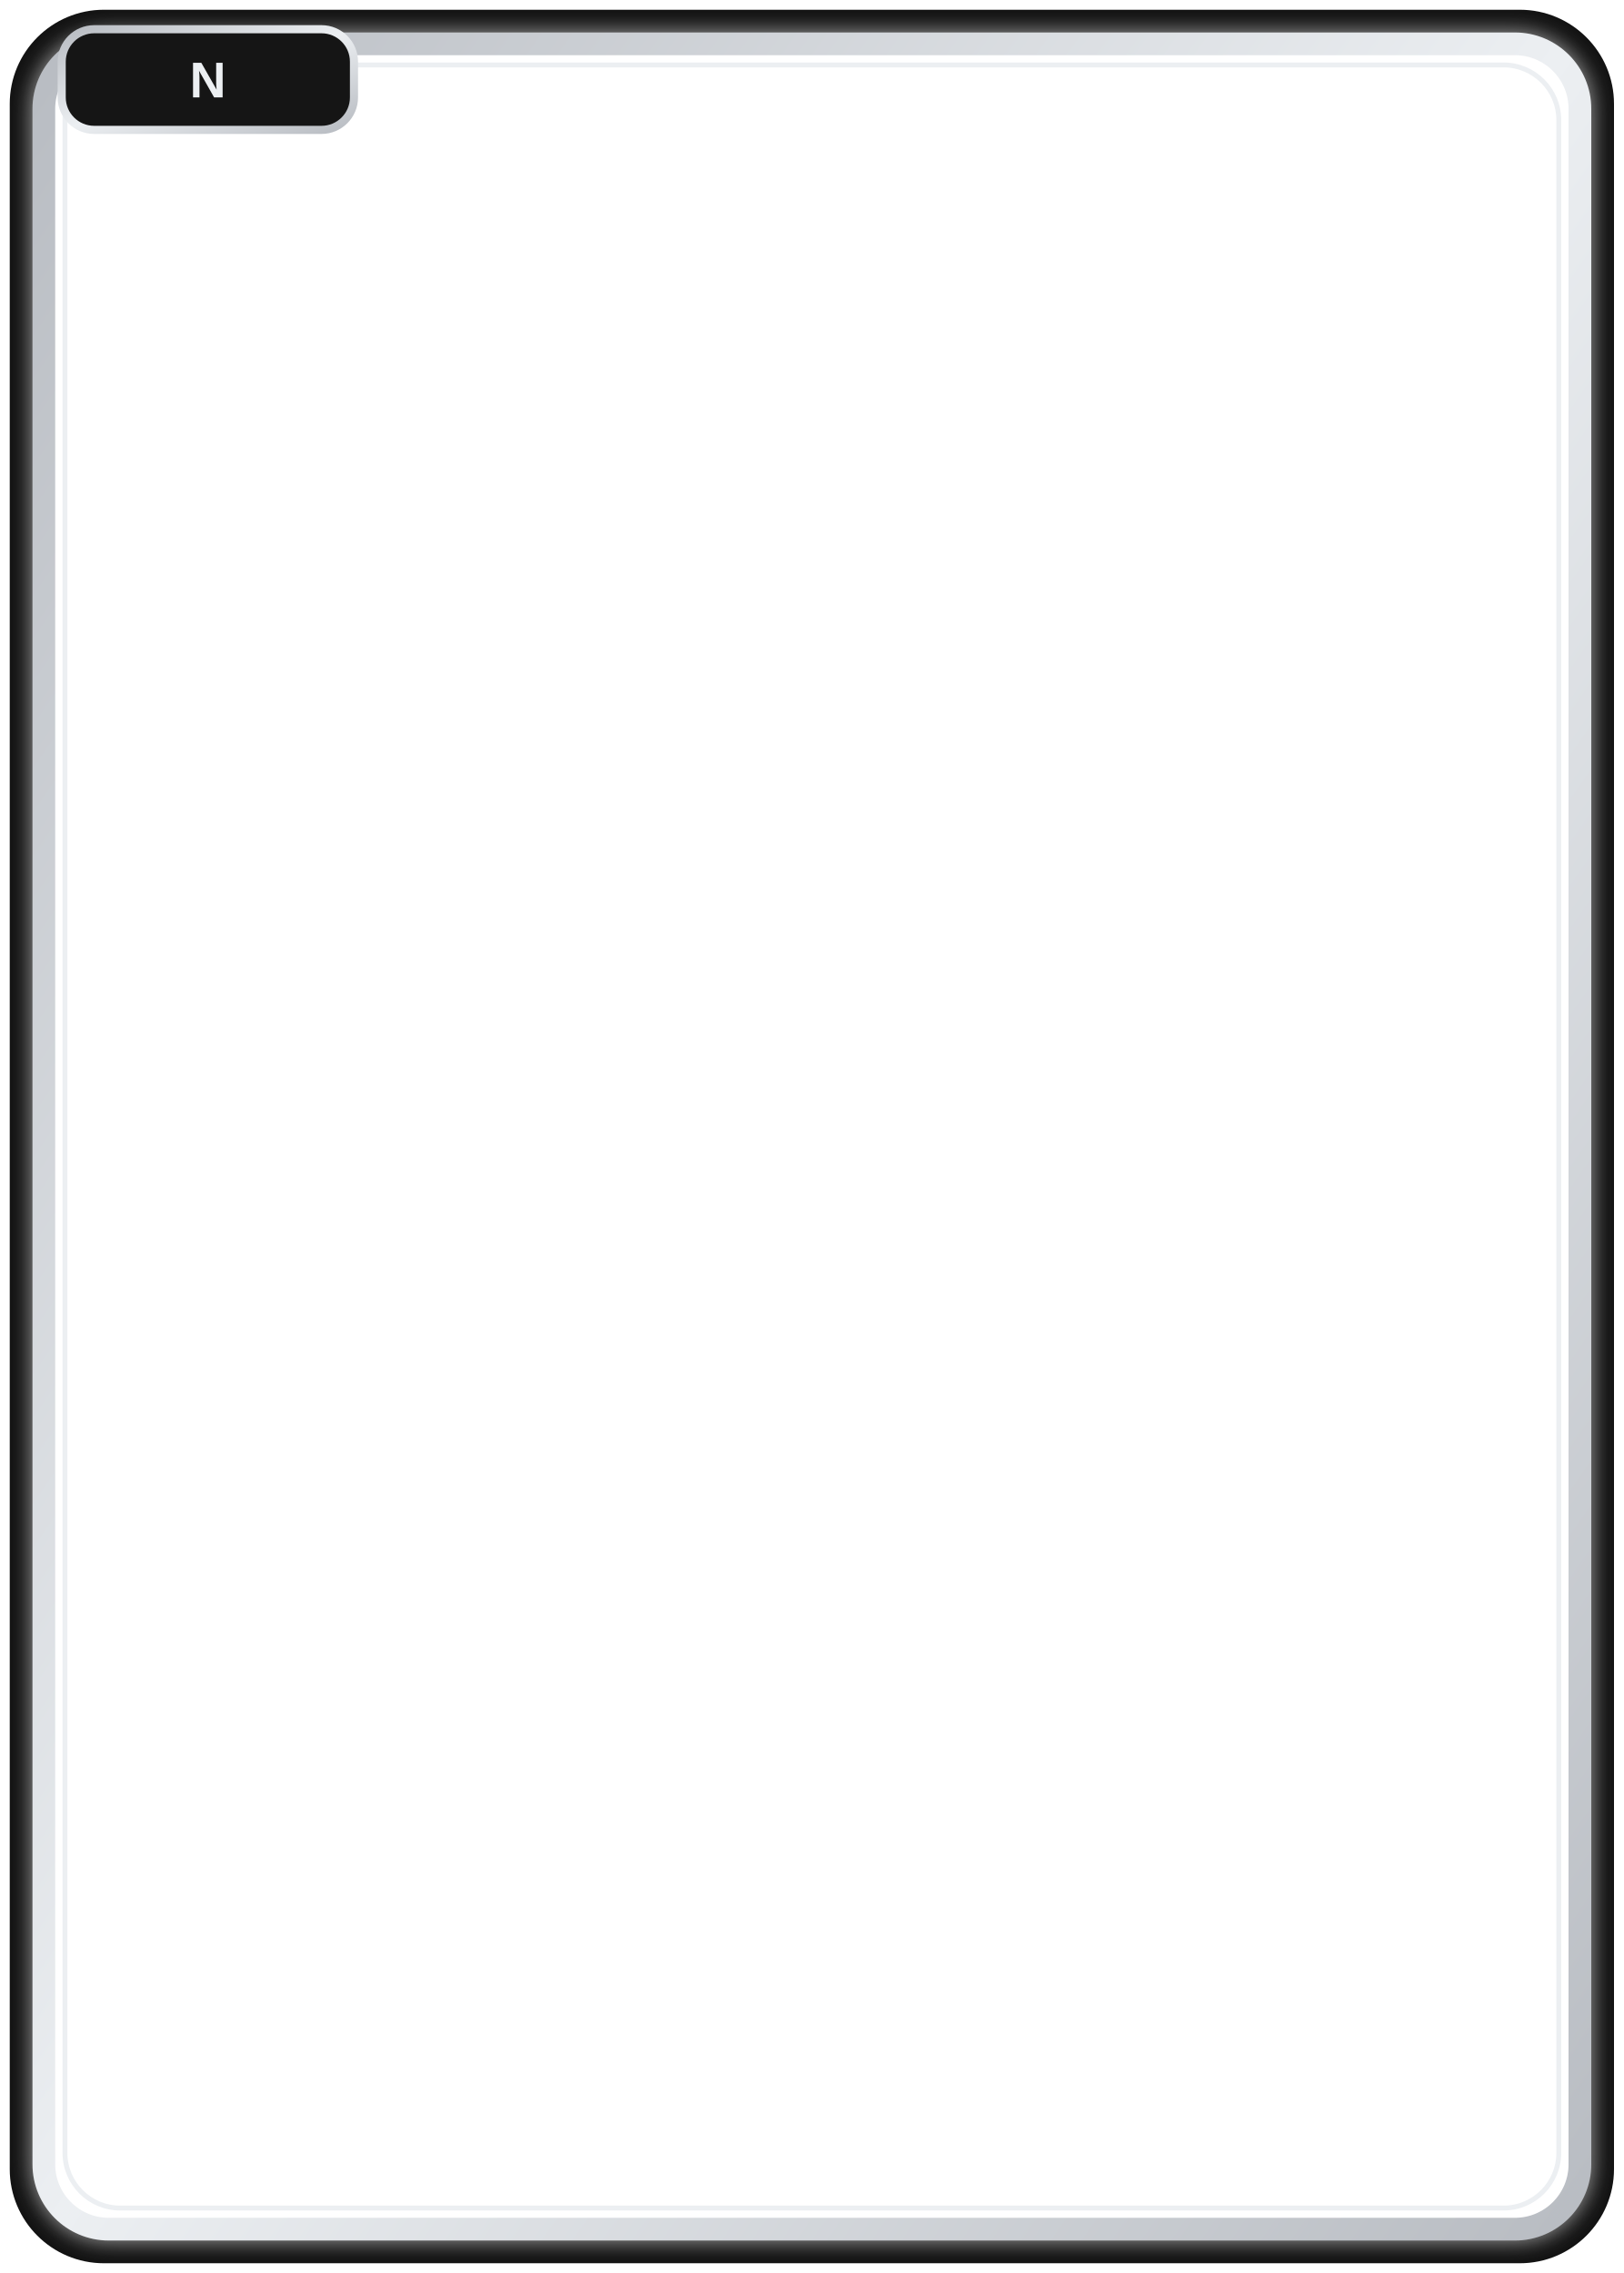
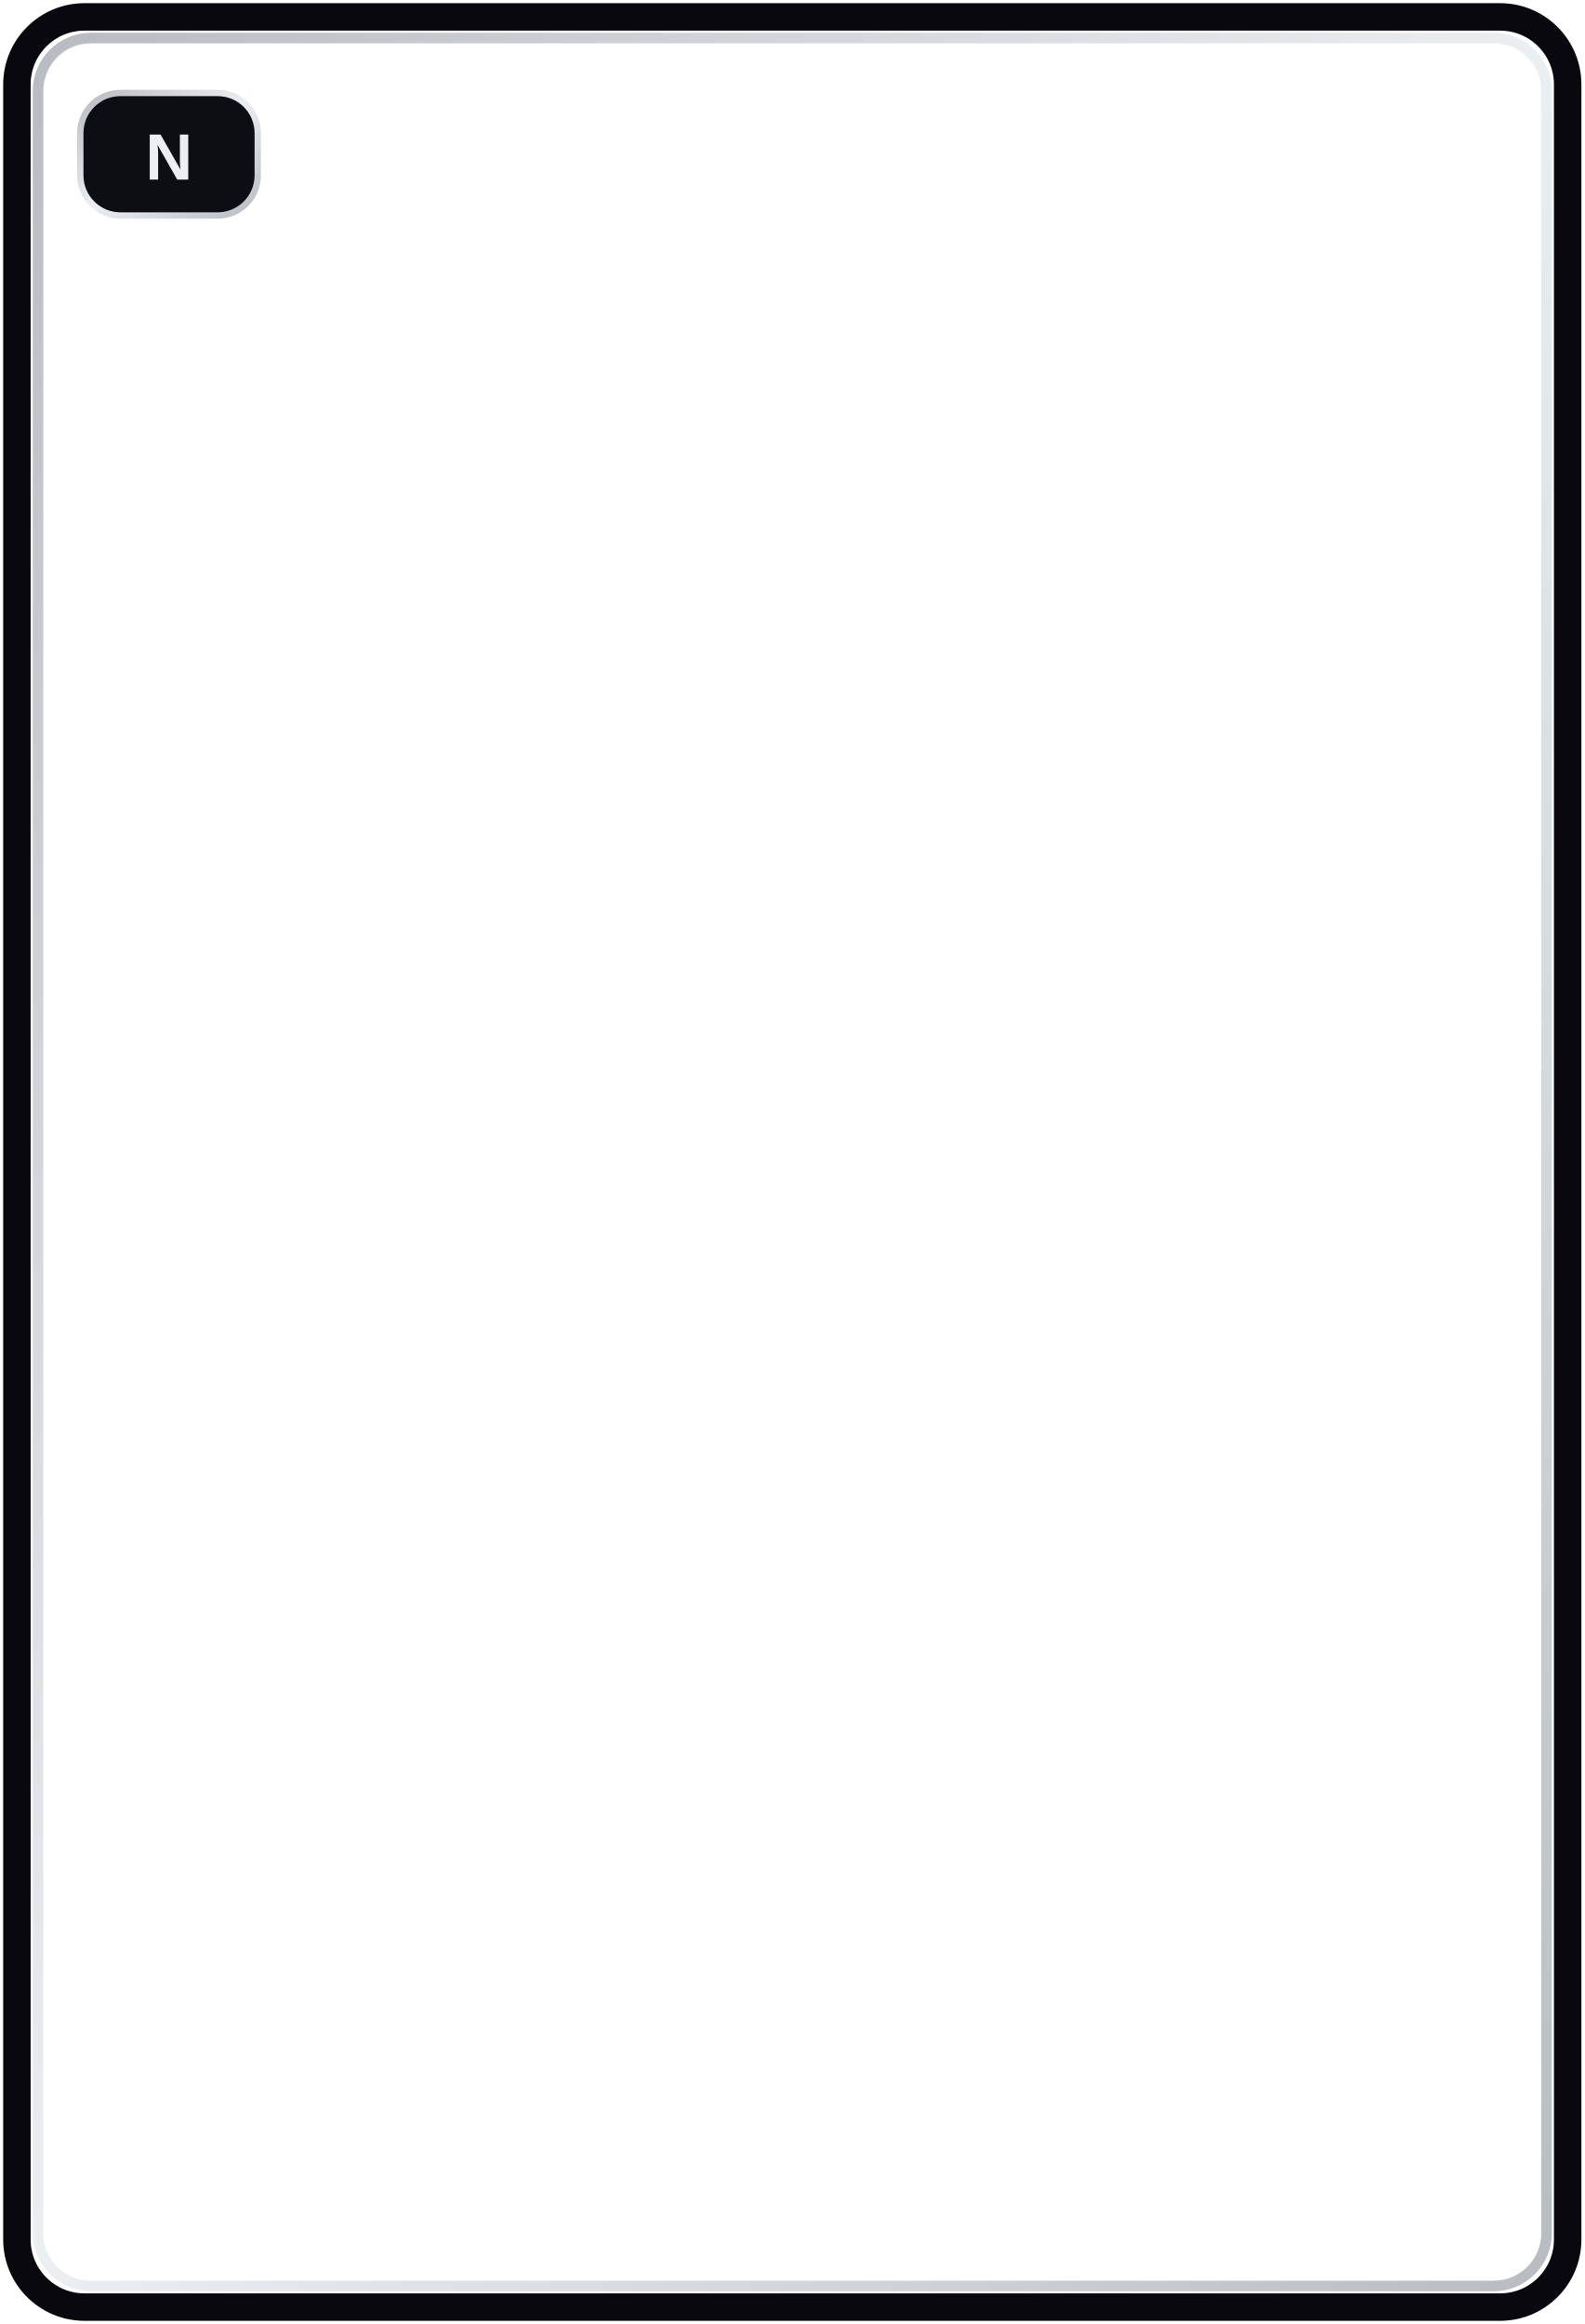
- <svg xmlns="http://www.w3.org/2000/svg" width="1000" height="1400" viewBox="0 0 1000 1400">
+ <svg xmlns="http://www.w3.org/2000/svg" width="1500" height="2200" viewBox="0 0 1500 2200">
  <defs>
    <linearGradient id="rarityStroke" x1="0" y1="0" x2="1" y2="1">
      <stop offset="0" stop-color="#b8bcc2" />
      <stop offset=".5" stop-color="#eceff2" />
      <stop offset="1" stop-color="#b8bcc2" />
    </linearGradient>
-     <filter id="glow" x="-20%" y="-20%" width="140%" height="140%">
-       <feGaussianBlur stdDeviation="7" result="b" />
-       <feFlood flood-color="#ffffff" flood-opacity=".65" />
-       <feComposite in2="b" operator="in" />
-       <feMerge>
-         <feMergeNode />
-         <feMergeNode in="SourceGraphic" />
-       </feMerge>
-     </filter>
  </defs>
-   <rect x="16" y="16" width="968" height="1368" rx="48" fill="none" stroke="#111" stroke-width="20" />
-   <rect x="27" y="27" width="946" height="1346" rx="40" fill="none" stroke="url(#rarityStroke)" stroke-width="14" filter="url(#glow)" />
-   <rect x="40" y="40" width="920" height="1320" rx="34" fill="none" stroke="#eceff2" stroke-width="3" />
-   <g id="rarity-badge" transform="translate(38 18)">
-     <rect width="180" height="62" rx="20" fill="#151515" stroke="url(#rarityStroke)" stroke-width="5" />
-     <text x="90" y="42" text-anchor="middle" font-family="Arial, Helvetica, sans-serif" font-size="31" font-weight="900" fill="#eceff2">N</text>
+   <rect x="16" y="16" width="1468" height="2168" rx="64" fill="none" stroke="#08080e" stroke-width="26" />
+   <rect x="36" y="36" width="1428" height="2128" rx="50" fill="none" stroke="url(#rarityStroke)" stroke-width="10" />
+   <g id="rarity-badge" transform="translate(76 88)">
+     <rect width="168" height="116" rx="38" fill="#0d0d14" stroke="url(#rarityStroke)" stroke-width="6" />
+     <text x="84" y="82" text-anchor="middle" font-family="Arial, Helvetica, sans-serif" font-size="62" font-weight="900" fill="#eceff2">N</text>
  </g>
</svg>
